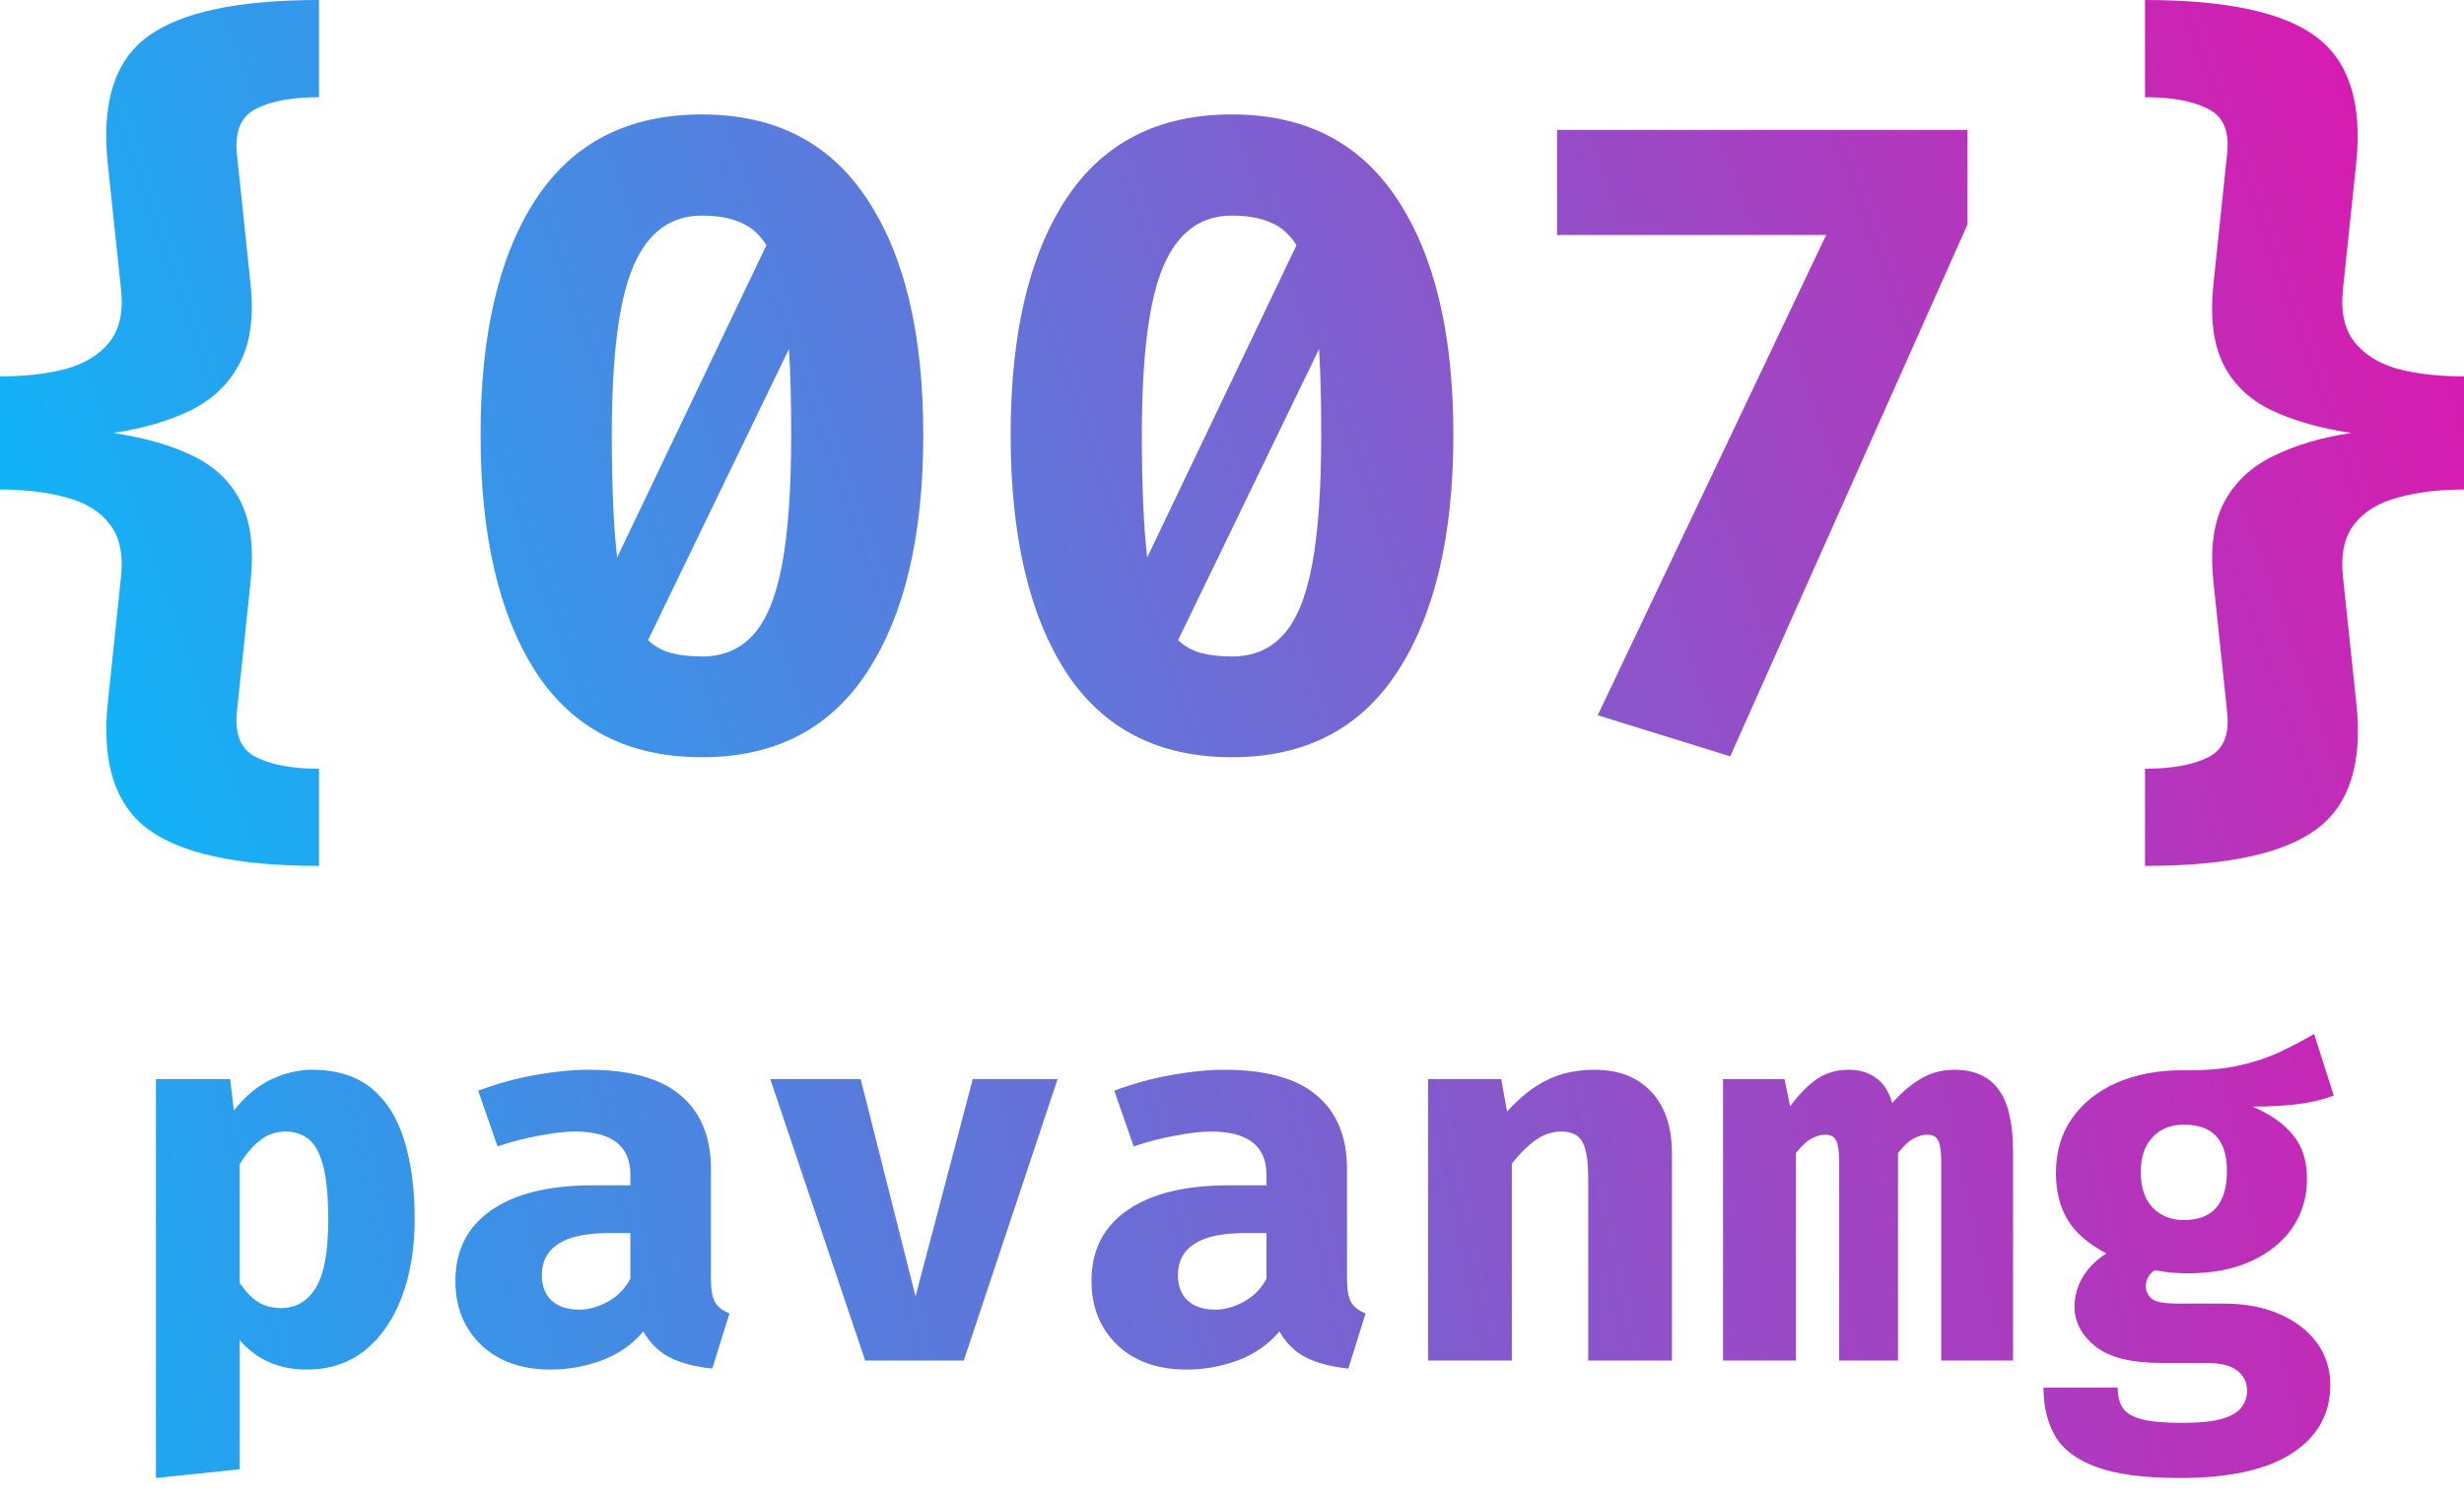
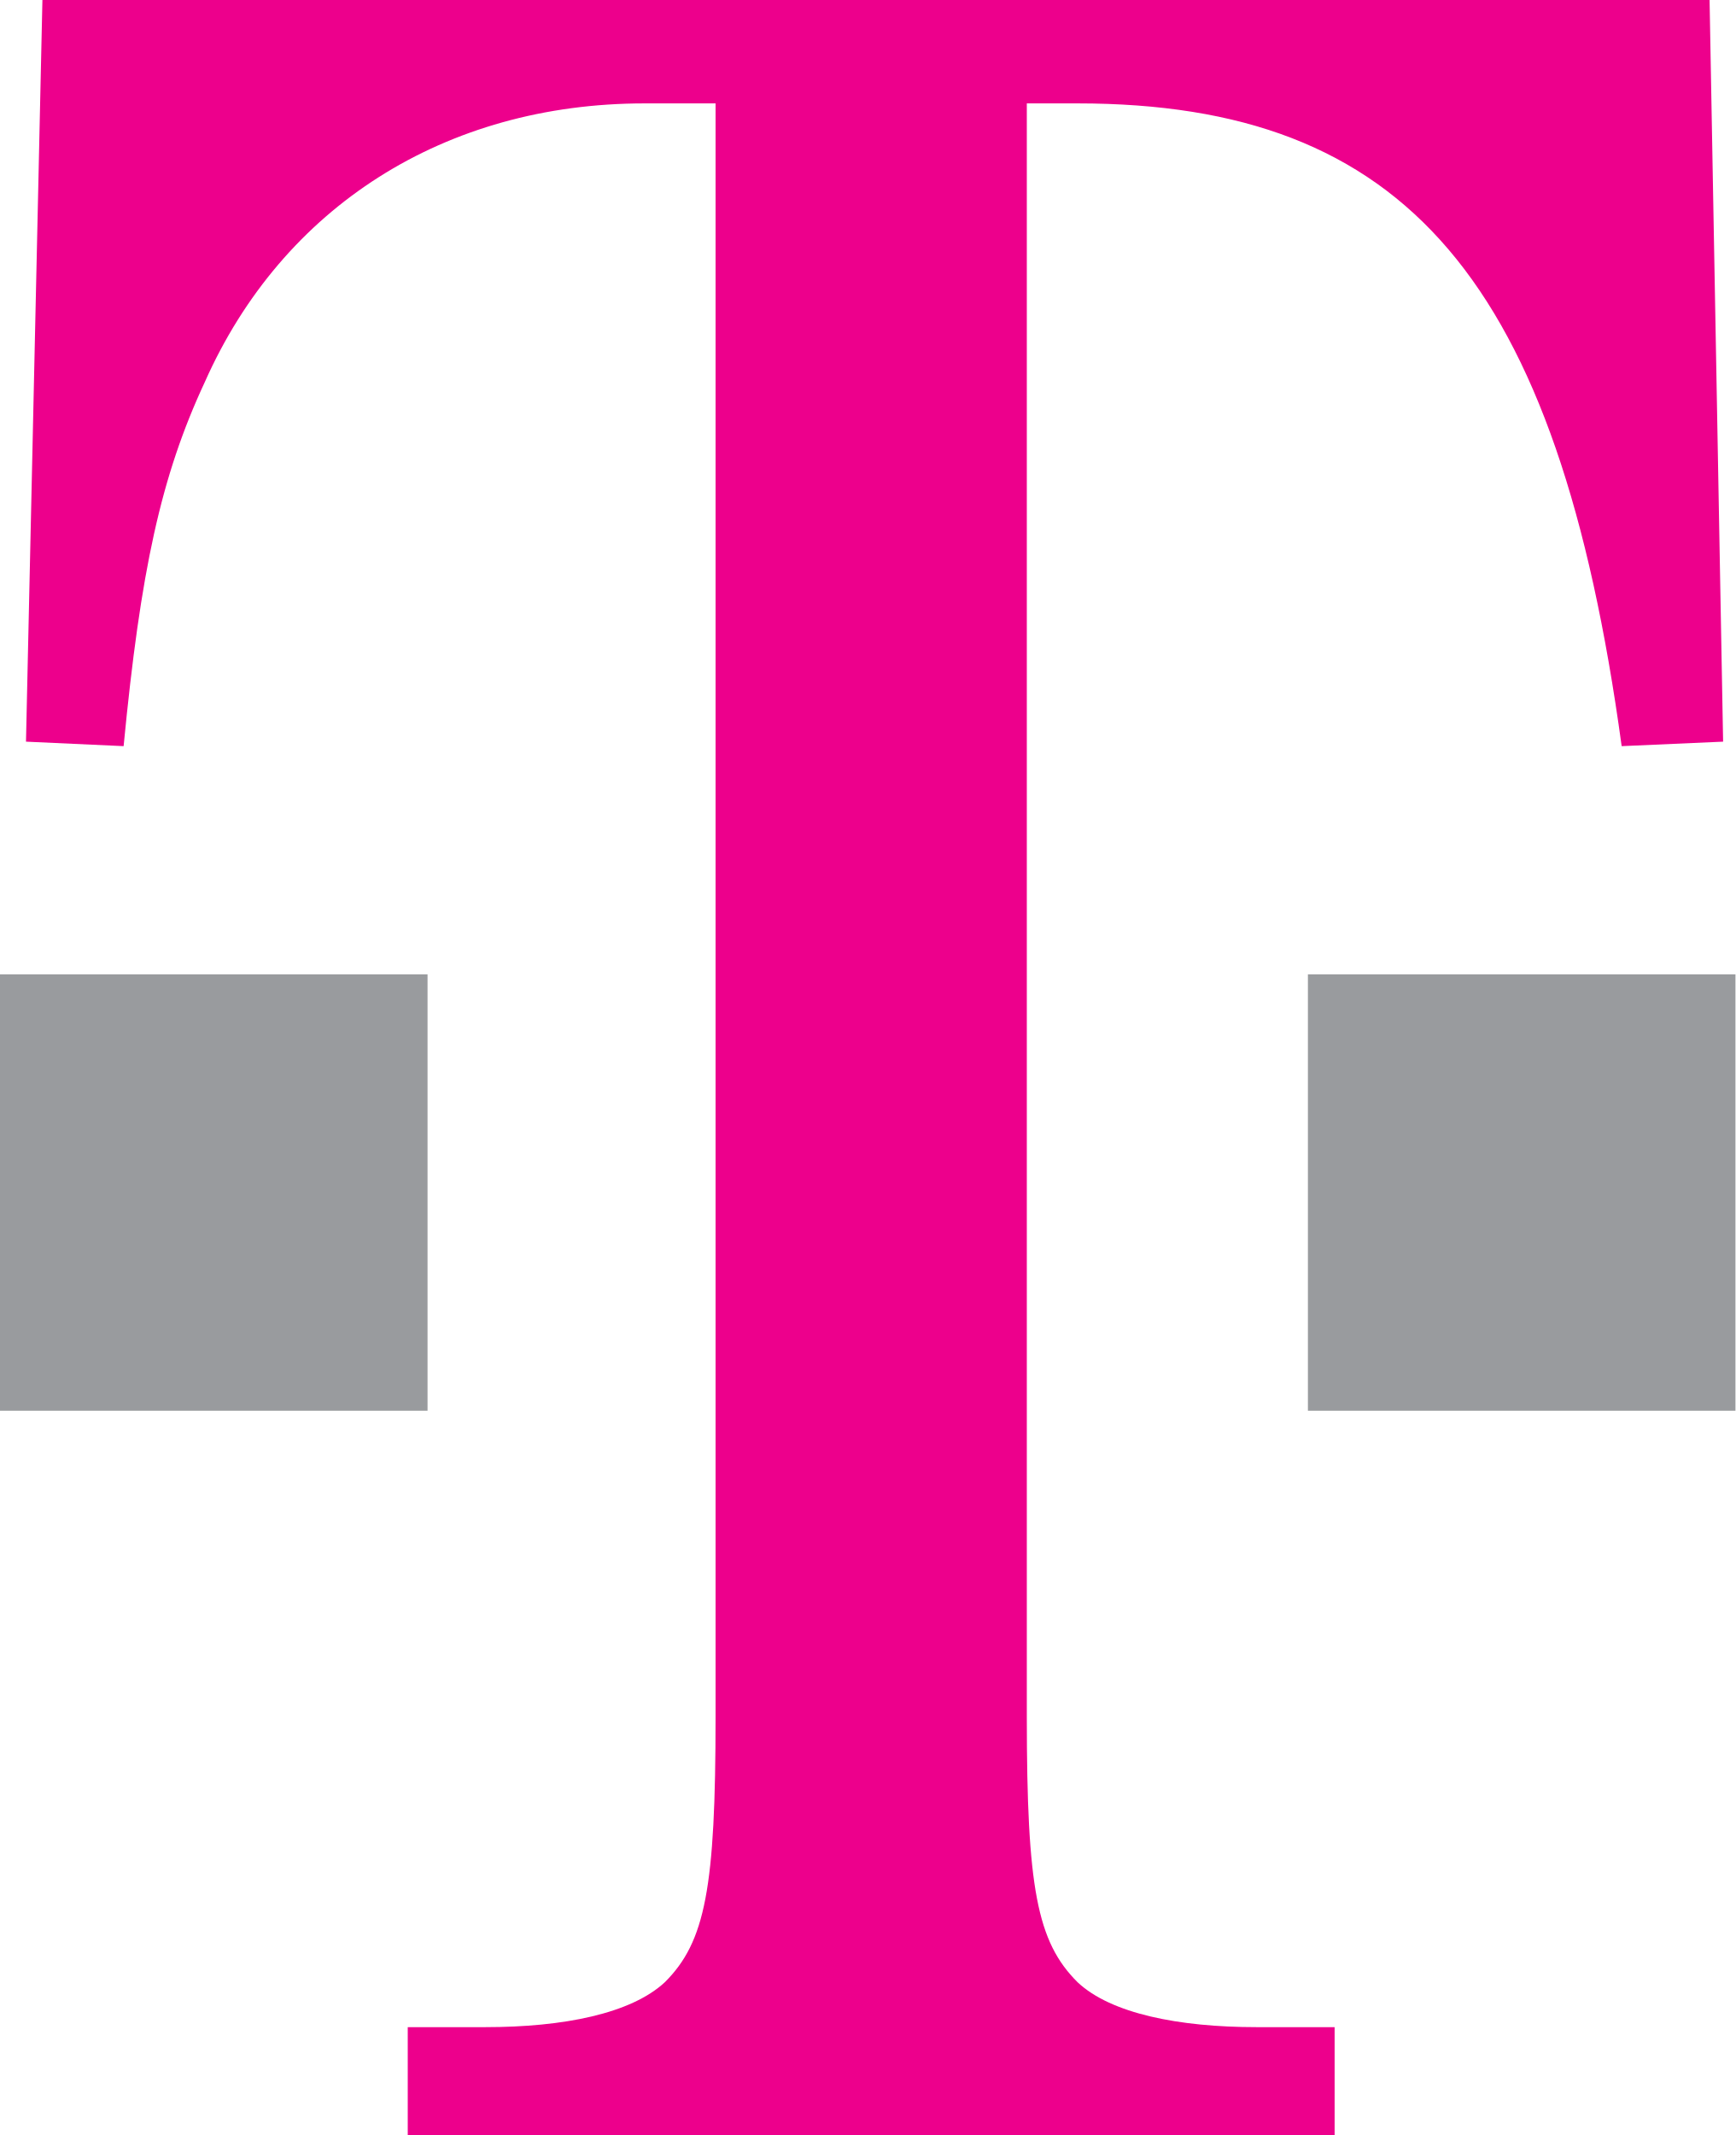
- <svg xmlns="http://www.w3.org/2000/svg" width="79" height="48" viewBox="0 0 79 48" fill="none">
-   <path d="M10.228 0V3.116C9.368 3.116 8.698 3.239 8.216 3.485C7.734 3.721 7.527 4.198 7.593 4.916L8.032 9.094C8.145 10.152 8.027 11.007 7.678 11.658C7.338 12.31 6.814 12.811 6.105 13.16C5.407 13.5 4.58 13.741 3.626 13.882C4.637 14.034 5.492 14.279 6.19 14.619C6.889 14.959 7.399 15.45 7.72 16.092C8.041 16.735 8.145 17.594 8.032 18.671L7.593 22.849C7.527 23.567 7.734 24.044 8.216 24.28C8.698 24.526 9.368 24.648 10.228 24.648V27.765C7.621 27.765 5.789 27.368 4.731 26.575C3.683 25.791 3.258 24.445 3.456 22.538L3.881 18.486C3.957 17.769 3.834 17.207 3.513 16.801C3.201 16.395 2.739 16.111 2.125 15.951C1.511 15.781 0.803 15.696 0 15.696V12.069C0.793 12.069 1.497 11.989 2.111 11.828C2.725 11.658 3.192 11.37 3.513 10.964C3.834 10.558 3.957 9.996 3.881 9.279L3.456 5.255C3.249 3.31 3.674 1.95 4.731 1.176C5.789 0.392 7.621 0 10.228 0Z" fill="url(#paint0_linear_3_20)" />
-   <path d="M22.505 3.669C24.847 3.669 26.613 4.576 27.803 6.389C29.003 8.193 29.602 10.709 29.602 13.939C29.602 17.178 29.003 19.714 27.803 21.546C26.613 23.369 24.847 24.28 22.505 24.28C20.144 24.28 18.369 23.369 17.179 21.546C15.998 19.714 15.408 17.178 15.408 13.939C15.408 10.709 15.998 8.193 17.179 6.389C18.369 4.576 20.144 3.669 22.505 3.669ZM22.505 6.913C21.504 6.913 20.772 7.451 20.309 8.528C19.847 9.595 19.615 11.399 19.615 13.939C19.615 14.77 19.63 15.511 19.658 16.163C19.686 16.805 19.729 17.377 19.785 17.877L24.573 7.862C24.347 7.503 24.064 7.258 23.724 7.125C23.393 6.984 22.987 6.913 22.505 6.913ZM25.367 13.939C25.367 12.853 25.343 11.937 25.296 11.191L20.777 20.526C20.985 20.724 21.23 20.861 21.514 20.937C21.806 21.012 22.137 21.05 22.505 21.05C23.176 21.05 23.719 20.824 24.134 20.37C24.559 19.917 24.871 19.171 25.069 18.132C25.268 17.084 25.367 15.686 25.367 13.939Z" fill="url(#paint1_linear_3_20)" />
-   <path d="M39.5 3.669C41.842 3.669 43.608 4.576 44.798 6.389C45.997 8.193 46.597 10.709 46.597 13.939C46.597 17.178 45.997 19.714 44.798 21.546C43.608 23.369 41.842 24.28 39.5 24.28C37.139 24.28 35.364 23.369 34.174 21.546C32.993 19.714 32.403 17.178 32.403 13.939C32.403 10.709 32.993 8.193 34.174 6.389C35.364 4.576 37.139 3.669 39.5 3.669ZM39.5 6.913C38.499 6.913 37.767 7.451 37.304 8.528C36.842 9.595 36.61 11.399 36.61 13.939C36.61 14.77 36.624 15.511 36.653 16.163C36.681 16.805 36.724 17.377 36.78 17.877L41.568 7.862C41.342 7.503 41.058 7.258 40.718 7.125C40.388 6.984 39.982 6.913 39.5 6.913ZM42.361 13.939C42.361 12.853 42.338 11.937 42.291 11.191L37.772 20.526C37.98 20.724 38.225 20.861 38.508 20.937C38.801 21.012 39.132 21.05 39.5 21.05C40.17 21.05 40.714 20.824 41.129 20.37C41.554 19.917 41.866 19.171 42.064 18.132C42.262 17.084 42.361 15.686 42.361 13.939Z" fill="url(#paint2_linear_3_20)" />
-   <path d="M55.475 24.252L51.225 22.934L58.549 7.536H49.922V4.165H63.082V7.196L55.475 24.252Z" fill="url(#paint3_linear_3_20)" />
-   <path d="M68.772 0C71.379 0 73.206 0.392 74.254 1.176C75.312 1.96 75.742 3.31 75.544 5.227L75.119 9.279C75.043 9.996 75.166 10.558 75.487 10.964C75.808 11.37 76.271 11.658 76.875 11.828C77.489 11.989 78.197 12.069 79 12.069V15.696C78.207 15.696 77.503 15.781 76.889 15.951C76.275 16.111 75.808 16.395 75.487 16.801C75.166 17.207 75.043 17.769 75.119 18.486L75.544 22.509C75.761 24.445 75.336 25.805 74.269 26.589C73.211 27.373 71.379 27.765 68.772 27.765V24.648C69.641 24.648 70.316 24.526 70.798 24.28C71.28 24.044 71.483 23.567 71.407 22.849L70.968 18.671C70.855 17.603 70.968 16.749 71.308 16.107C71.657 15.455 72.186 14.959 72.895 14.619C73.603 14.27 74.434 14.024 75.388 13.882C74.377 13.731 73.518 13.486 72.81 13.146C72.111 12.806 71.601 12.315 71.28 11.673C70.959 11.021 70.855 10.162 70.968 9.094L71.407 4.916C71.483 4.198 71.275 3.721 70.784 3.485C70.302 3.239 69.632 3.116 68.772 3.116V0Z" fill="url(#paint4_linear_3_20)" />
-   <path d="M9.997 34.301C10.784 34.301 11.419 34.497 11.901 34.888C12.382 35.279 12.734 35.831 12.955 36.545C13.181 37.259 13.295 38.106 13.295 39.087C13.295 40.016 13.159 40.846 12.887 41.577C12.615 42.302 12.221 42.874 11.705 43.294C11.19 43.707 10.563 43.914 9.827 43.914C8.948 43.914 8.235 43.6 7.685 42.971V47.11L4.999 47.391V34.599H7.379L7.498 35.61C7.866 35.14 8.269 34.806 8.705 34.607C9.141 34.403 9.572 34.301 9.997 34.301ZM9.164 36.282C8.852 36.282 8.577 36.375 8.339 36.562C8.101 36.749 7.883 37.004 7.685 37.327V41.135C7.872 41.413 8.067 41.617 8.271 41.747C8.481 41.877 8.728 41.942 9.011 41.942C9.487 41.942 9.858 41.727 10.124 41.296C10.391 40.86 10.524 40.135 10.524 39.12C10.524 38.373 10.47 37.795 10.362 37.387C10.255 36.973 10.099 36.687 9.895 36.528C9.691 36.364 9.447 36.282 9.164 36.282Z" fill="url(#paint5_linear_3_20)" />
-   <path d="M22.794 41.024C22.794 41.364 22.84 41.611 22.93 41.764C23.027 41.917 23.18 42.033 23.389 42.112L22.837 43.88C22.304 43.829 21.854 43.713 21.485 43.532C21.123 43.345 20.837 43.064 20.627 42.69C20.282 43.104 19.84 43.413 19.301 43.617C18.763 43.815 18.213 43.914 17.652 43.914C16.723 43.914 15.981 43.651 15.425 43.124C14.876 42.591 14.601 41.908 14.601 41.075C14.601 40.095 14.983 39.339 15.748 38.806C16.519 38.273 17.601 38.007 18.995 38.007H20.211V37.667C20.211 36.743 19.616 36.282 18.426 36.282C18.137 36.282 17.766 36.324 17.312 36.409C16.859 36.489 16.406 36.605 15.952 36.758L15.332 34.973C15.916 34.752 16.522 34.585 17.151 34.471C17.785 34.358 18.352 34.301 18.851 34.301C20.194 34.301 21.185 34.576 21.826 35.126C22.471 35.67 22.794 36.457 22.794 37.489V41.024ZM18.579 41.993C18.868 41.993 19.171 41.908 19.488 41.738C19.805 41.563 20.046 41.316 20.211 40.999V39.537H19.548C18.8 39.537 18.25 39.653 17.899 39.885C17.547 40.112 17.372 40.446 17.372 40.888C17.372 41.234 17.477 41.506 17.686 41.704C17.902 41.897 18.199 41.993 18.579 41.993Z" fill="url(#paint6_linear_3_20)" />
-   <path d="M33.909 34.599L30.901 43.625H27.739L24.696 34.599H27.594L29.354 41.568L31.189 34.599H33.909Z" fill="url(#paint7_linear_3_20)" />
-   <path d="M43.188 41.024C43.188 41.364 43.233 41.611 43.324 41.764C43.42 41.917 43.574 42.033 43.783 42.112L43.231 43.88C42.698 43.829 42.248 43.713 41.879 43.532C41.517 43.345 41.23 43.064 41.021 42.69C40.675 43.104 40.233 43.413 39.695 43.617C39.157 43.815 38.607 43.914 38.046 43.914C37.117 43.914 36.374 43.651 35.819 43.124C35.27 42.591 34.995 41.908 34.995 41.075C34.995 40.095 35.377 39.339 36.142 38.806C36.913 38.273 37.995 38.007 39.389 38.007H40.604V37.667C40.604 36.743 40.009 36.282 38.819 36.282C38.531 36.282 38.159 36.324 37.706 36.409C37.253 36.489 36.799 36.605 36.346 36.758L35.726 34.973C36.309 34.752 36.916 34.585 37.544 34.471C38.179 34.358 38.746 34.301 39.244 34.301C40.587 34.301 41.579 34.576 42.219 35.126C42.865 35.67 43.188 36.457 43.188 37.489V41.024ZM38.972 41.993C39.261 41.993 39.565 41.908 39.882 41.738C40.199 41.563 40.44 41.316 40.604 40.999V39.537H39.941C39.193 39.537 38.644 39.653 38.292 39.885C37.941 40.112 37.766 40.446 37.766 40.888C37.766 41.234 37.87 41.506 38.08 41.704C38.295 41.897 38.593 41.993 38.972 41.993Z" fill="url(#paint8_linear_3_20)" />
-   <path d="M45.786 43.625V34.599H48.132L48.319 35.644C48.722 35.191 49.147 34.854 49.594 34.633C50.042 34.412 50.552 34.301 51.124 34.301C51.895 34.301 52.501 34.536 52.943 35.007C53.385 35.477 53.606 36.14 53.606 36.996V43.625H50.92V37.769C50.92 37.214 50.858 36.828 50.733 36.613C50.614 36.392 50.388 36.282 50.053 36.282C49.77 36.282 49.498 36.372 49.237 36.554C48.982 36.735 48.727 36.987 48.472 37.31V43.625H45.786Z" fill="url(#paint9_linear_3_20)" />
-   <path d="M62.656 34.301C63.296 34.301 63.769 34.511 64.075 34.93C64.386 35.344 64.542 36.015 64.542 36.945V43.625H62.239V37.251C62.239 36.933 62.208 36.709 62.145 36.579C62.089 36.449 61.97 36.384 61.788 36.384C61.647 36.384 61.499 36.426 61.346 36.511C61.199 36.59 61.035 36.743 60.854 36.97V43.625H58.967V37.251C58.967 36.933 58.935 36.709 58.873 36.579C58.816 36.449 58.697 36.384 58.516 36.384C58.375 36.384 58.227 36.426 58.074 36.511C57.927 36.59 57.763 36.743 57.581 36.97V43.625H55.244V34.599H57.216L57.394 35.474C57.678 35.089 57.964 34.797 58.253 34.599C58.542 34.401 58.885 34.301 59.281 34.301C59.621 34.301 59.91 34.389 60.148 34.565C60.392 34.735 60.565 35.004 60.667 35.372C60.939 35.055 61.239 34.797 61.568 34.599C61.896 34.401 62.259 34.301 62.656 34.301Z" fill="url(#paint10_linear_3_20)" />
-   <path d="M74.195 33.154L74.824 35.126C74.507 35.25 74.136 35.341 73.711 35.398C73.286 35.454 72.79 35.483 72.223 35.483C72.79 35.726 73.221 36.029 73.515 36.392C73.816 36.749 73.966 37.219 73.966 37.803C73.966 38.387 73.81 38.908 73.498 39.367C73.187 39.82 72.745 40.177 72.172 40.438C71.6 40.699 70.923 40.829 70.141 40.829C69.767 40.829 69.418 40.795 69.096 40.727C68.999 40.778 68.926 40.852 68.875 40.948C68.824 41.044 68.798 41.143 68.798 41.245C68.798 41.387 68.855 41.514 68.968 41.628C69.087 41.741 69.362 41.798 69.793 41.798H71.271C71.974 41.798 72.58 41.911 73.09 42.138C73.606 42.364 74.005 42.673 74.289 43.064C74.572 43.455 74.714 43.903 74.714 44.407C74.714 45.331 74.309 46.059 73.498 46.592C72.688 47.124 71.484 47.391 69.886 47.391C68.73 47.391 67.835 47.272 67.2 47.033C66.571 46.801 66.132 46.467 65.883 46.031C65.639 45.6 65.517 45.087 65.517 44.492H67.897C67.897 44.753 67.948 44.965 68.05 45.13C68.158 45.3 68.359 45.424 68.654 45.504C68.954 45.583 69.387 45.623 69.954 45.623C70.526 45.623 70.963 45.577 71.263 45.487C71.563 45.396 71.767 45.271 71.875 45.113C71.988 44.96 72.045 44.787 72.045 44.594C72.045 44.328 71.94 44.112 71.73 43.948C71.521 43.784 71.189 43.702 70.736 43.702H69.299C68.325 43.702 67.617 43.523 67.175 43.166C66.733 42.804 66.512 42.381 66.512 41.9C66.512 41.566 66.6 41.248 66.775 40.948C66.957 40.648 67.209 40.395 67.532 40.191C66.954 39.885 66.54 39.526 66.291 39.112C66.041 38.693 65.917 38.191 65.917 37.608C65.917 36.928 66.09 36.344 66.435 35.857C66.781 35.364 67.257 34.984 67.863 34.718C68.475 34.452 69.172 34.318 69.954 34.318C70.628 34.33 71.215 34.284 71.713 34.182C72.212 34.075 72.66 33.93 73.056 33.749C73.453 33.562 73.833 33.364 74.195 33.154ZM70.022 36.061C69.597 36.061 69.26 36.197 69.011 36.469C68.761 36.735 68.637 37.103 68.637 37.574C68.637 38.072 68.764 38.455 69.019 38.721C69.274 38.987 69.608 39.12 70.022 39.12C70.94 39.12 71.399 38.593 71.399 37.54C71.399 36.554 70.94 36.061 70.022 36.061Z" fill="url(#paint11_linear_3_20)" />
-   <defs>
-     <linearGradient id="paint0_linear_3_20" x1="-1.67" y1="29.902" x2="81.401" y2="0.497" gradientUnits="userSpaceOnUse">
-       <stop stop-color="#00C0FD" />
-       <stop offset="1" stop-color="#E70FAA" />
-     </linearGradient>
-     <linearGradient id="paint1_linear_3_20" x1="-1.67" y1="29.902" x2="81.401" y2="0.497" gradientUnits="userSpaceOnUse">
-       <stop stop-color="#00C0FD" />
-       <stop offset="1" stop-color="#E70FAA" />
-     </linearGradient>
-     <linearGradient id="paint2_linear_3_20" x1="-1.67" y1="29.902" x2="81.401" y2="0.497" gradientUnits="userSpaceOnUse">
-       <stop stop-color="#00C0FD" />
-       <stop offset="1" stop-color="#E70FAA" />
-     </linearGradient>
-     <linearGradient id="paint3_linear_3_20" x1="-1.67" y1="29.902" x2="81.401" y2="0.497" gradientUnits="userSpaceOnUse">
-       <stop stop-color="#00C0FD" />
-       <stop offset="1" stop-color="#E70FAA" />
-     </linearGradient>
-     <linearGradient id="paint4_linear_3_20" x1="-1.67" y1="29.902" x2="81.401" y2="0.497" gradientUnits="userSpaceOnUse">
-       <stop stop-color="#00C0FD" />
-       <stop offset="1" stop-color="#E70FAA" />
-     </linearGradient>
-     <linearGradient id="paint5_linear_3_20" x1="-0.199" y1="48.281" x2="76.255" y2="32.108" gradientUnits="userSpaceOnUse">
-       <stop stop-color="#13B0F5" />
-       <stop offset="1" stop-color="#CA24B4" />
-     </linearGradient>
-     <linearGradient id="paint6_linear_3_20" x1="-0.199" y1="48.281" x2="76.255" y2="32.108" gradientUnits="userSpaceOnUse">
-       <stop stop-color="#13B0F5" />
-       <stop offset="1" stop-color="#CA24B4" />
-     </linearGradient>
-     <linearGradient id="paint7_linear_3_20" x1="-0.199" y1="48.281" x2="76.255" y2="32.108" gradientUnits="userSpaceOnUse">
-       <stop stop-color="#13B0F5" />
-       <stop offset="1" stop-color="#CA24B4" />
-     </linearGradient>
-     <linearGradient id="paint8_linear_3_20" x1="-0.199" y1="48.281" x2="76.255" y2="32.108" gradientUnits="userSpaceOnUse">
-       <stop stop-color="#13B0F5" />
-       <stop offset="1" stop-color="#CA24B4" />
-     </linearGradient>
-     <linearGradient id="paint9_linear_3_20" x1="-0.199" y1="48.281" x2="76.255" y2="32.108" gradientUnits="userSpaceOnUse">
-       <stop stop-color="#13B0F5" />
-       <stop offset="1" stop-color="#CA24B4" />
-     </linearGradient>
-     <linearGradient id="paint10_linear_3_20" x1="-0.199" y1="48.281" x2="76.255" y2="32.108" gradientUnits="userSpaceOnUse">
-       <stop stop-color="#13B0F5" />
-       <stop offset="1" stop-color="#CA24B4" />
-     </linearGradient>
-     <linearGradient id="paint11_linear_3_20" x1="-0.199" y1="48.281" x2="76.255" y2="32.108" gradientUnits="userSpaceOnUse">
-       <stop stop-color="#13B0F5" />
-       <stop offset="1" stop-color="#CA24B4" />
-     </linearGradient>
-   </defs>
+ <svg xmlns="http://www.w3.org/2000/svg" version="1.1" id="svg2008" width="65.381" height="80.425" viewBox="44 334 65.381 80.425" overflow="visible" enable-background="new 44 334 523 123" xml:space="preserve" style="overflow:visible">
+   <defs id="defs25">
+ 	
+ 	
+ 	
+ 	
+ 	
+ 	
+ 	
+ 	
+ 	
+ 	
+ 	
+ 	
+ 	
+ </defs>
+   <path style="fill:#999b9e" d="m 44,370.704 h 16.107 v 16.437 H 44 v -16.437 z" id="path18" />
+   <path style="fill:#ed008c" d="m 82.683,337.895 h 1.911 c 12.343,0 18.096,6.603 20.5,24.212 l 3.822,-0.169 L 108.406,334 H 45.598 l -0.619,27.938 3.678,0.169 c 0.637,-6.603 1.401,-10.159 3.059,-13.715 2.931,-6.604 9.048,-10.497 16.566,-10.497 h 2.676 v 60.784 c 0,6.434 -0.382,8.466 -1.91,9.99 -1.275,1.185 -3.824,1.693 -6.756,1.693 h -2.931 v 4.063 H 94.28 v -4.063 h -2.949 c -2.913,0 -5.48,-0.509 -6.736,-1.693 -1.529,-1.524 -1.911,-3.557 -1.911,-9.99 v -60.784" id="path20" />
+   <path style="fill:#999b9e" d="m 93.274,370.704 h 16.107 v 16.437 H 93.274 v -16.437 z" id="path22" />
</svg>
